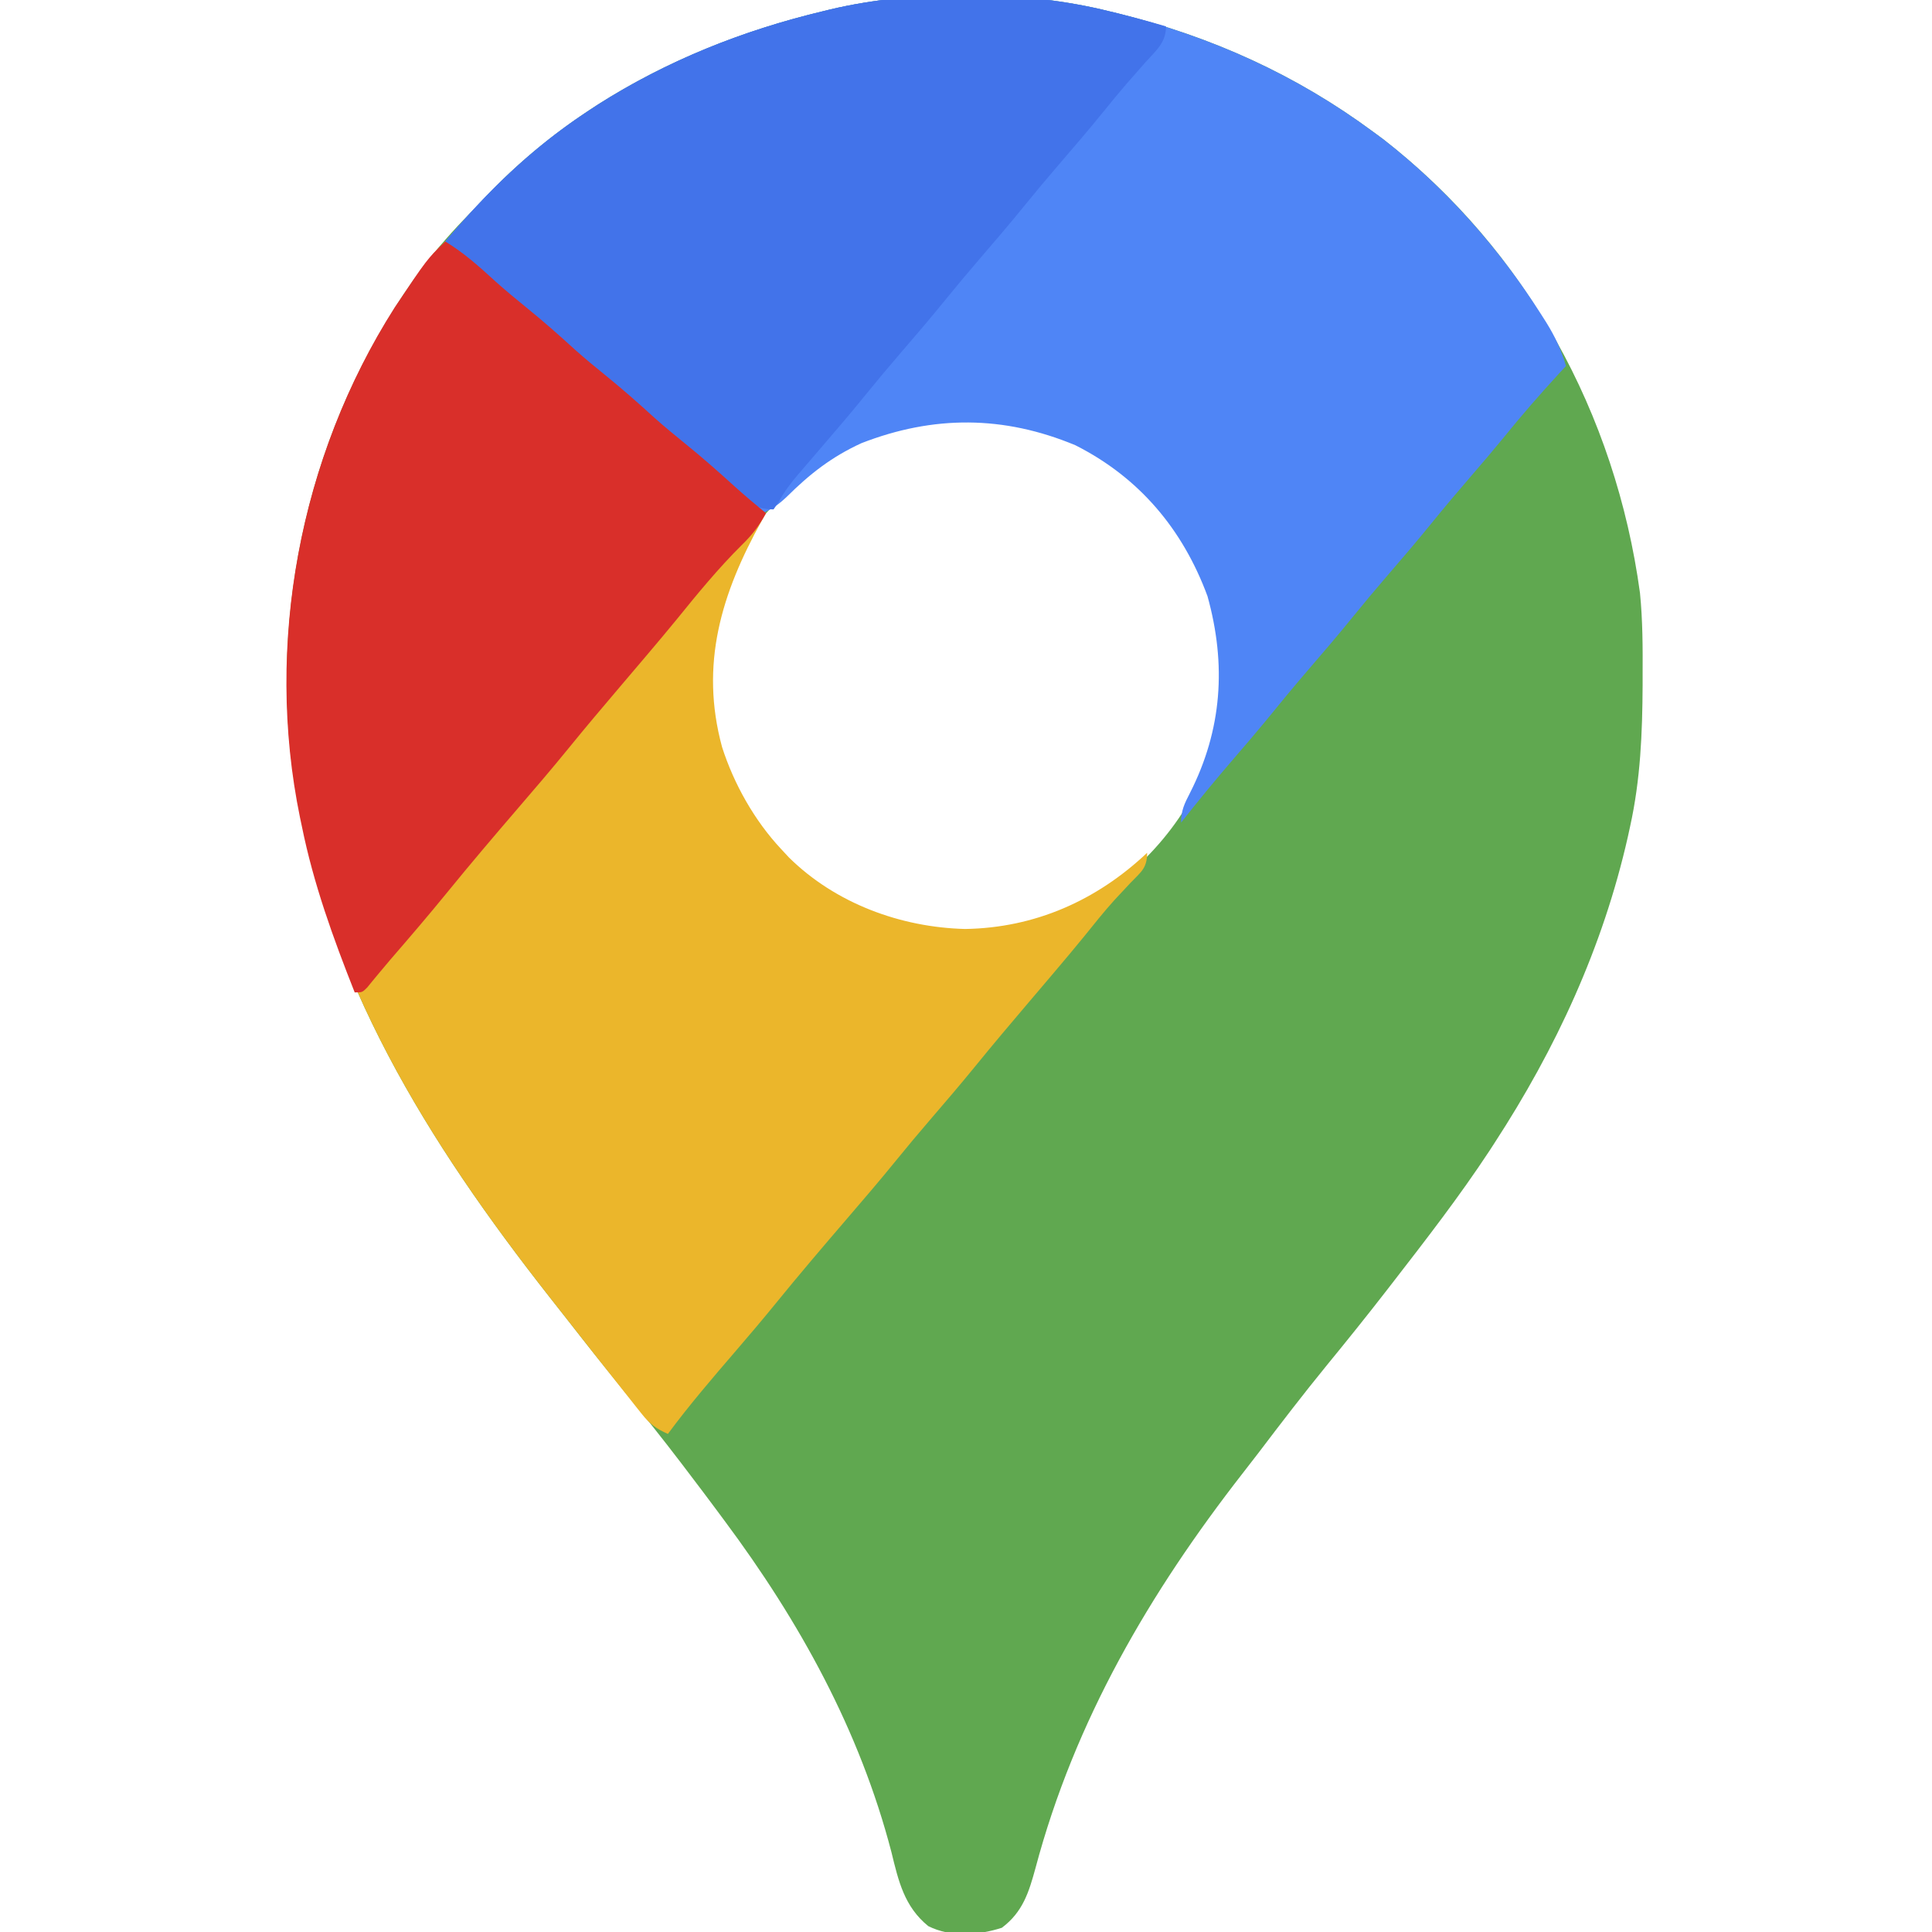
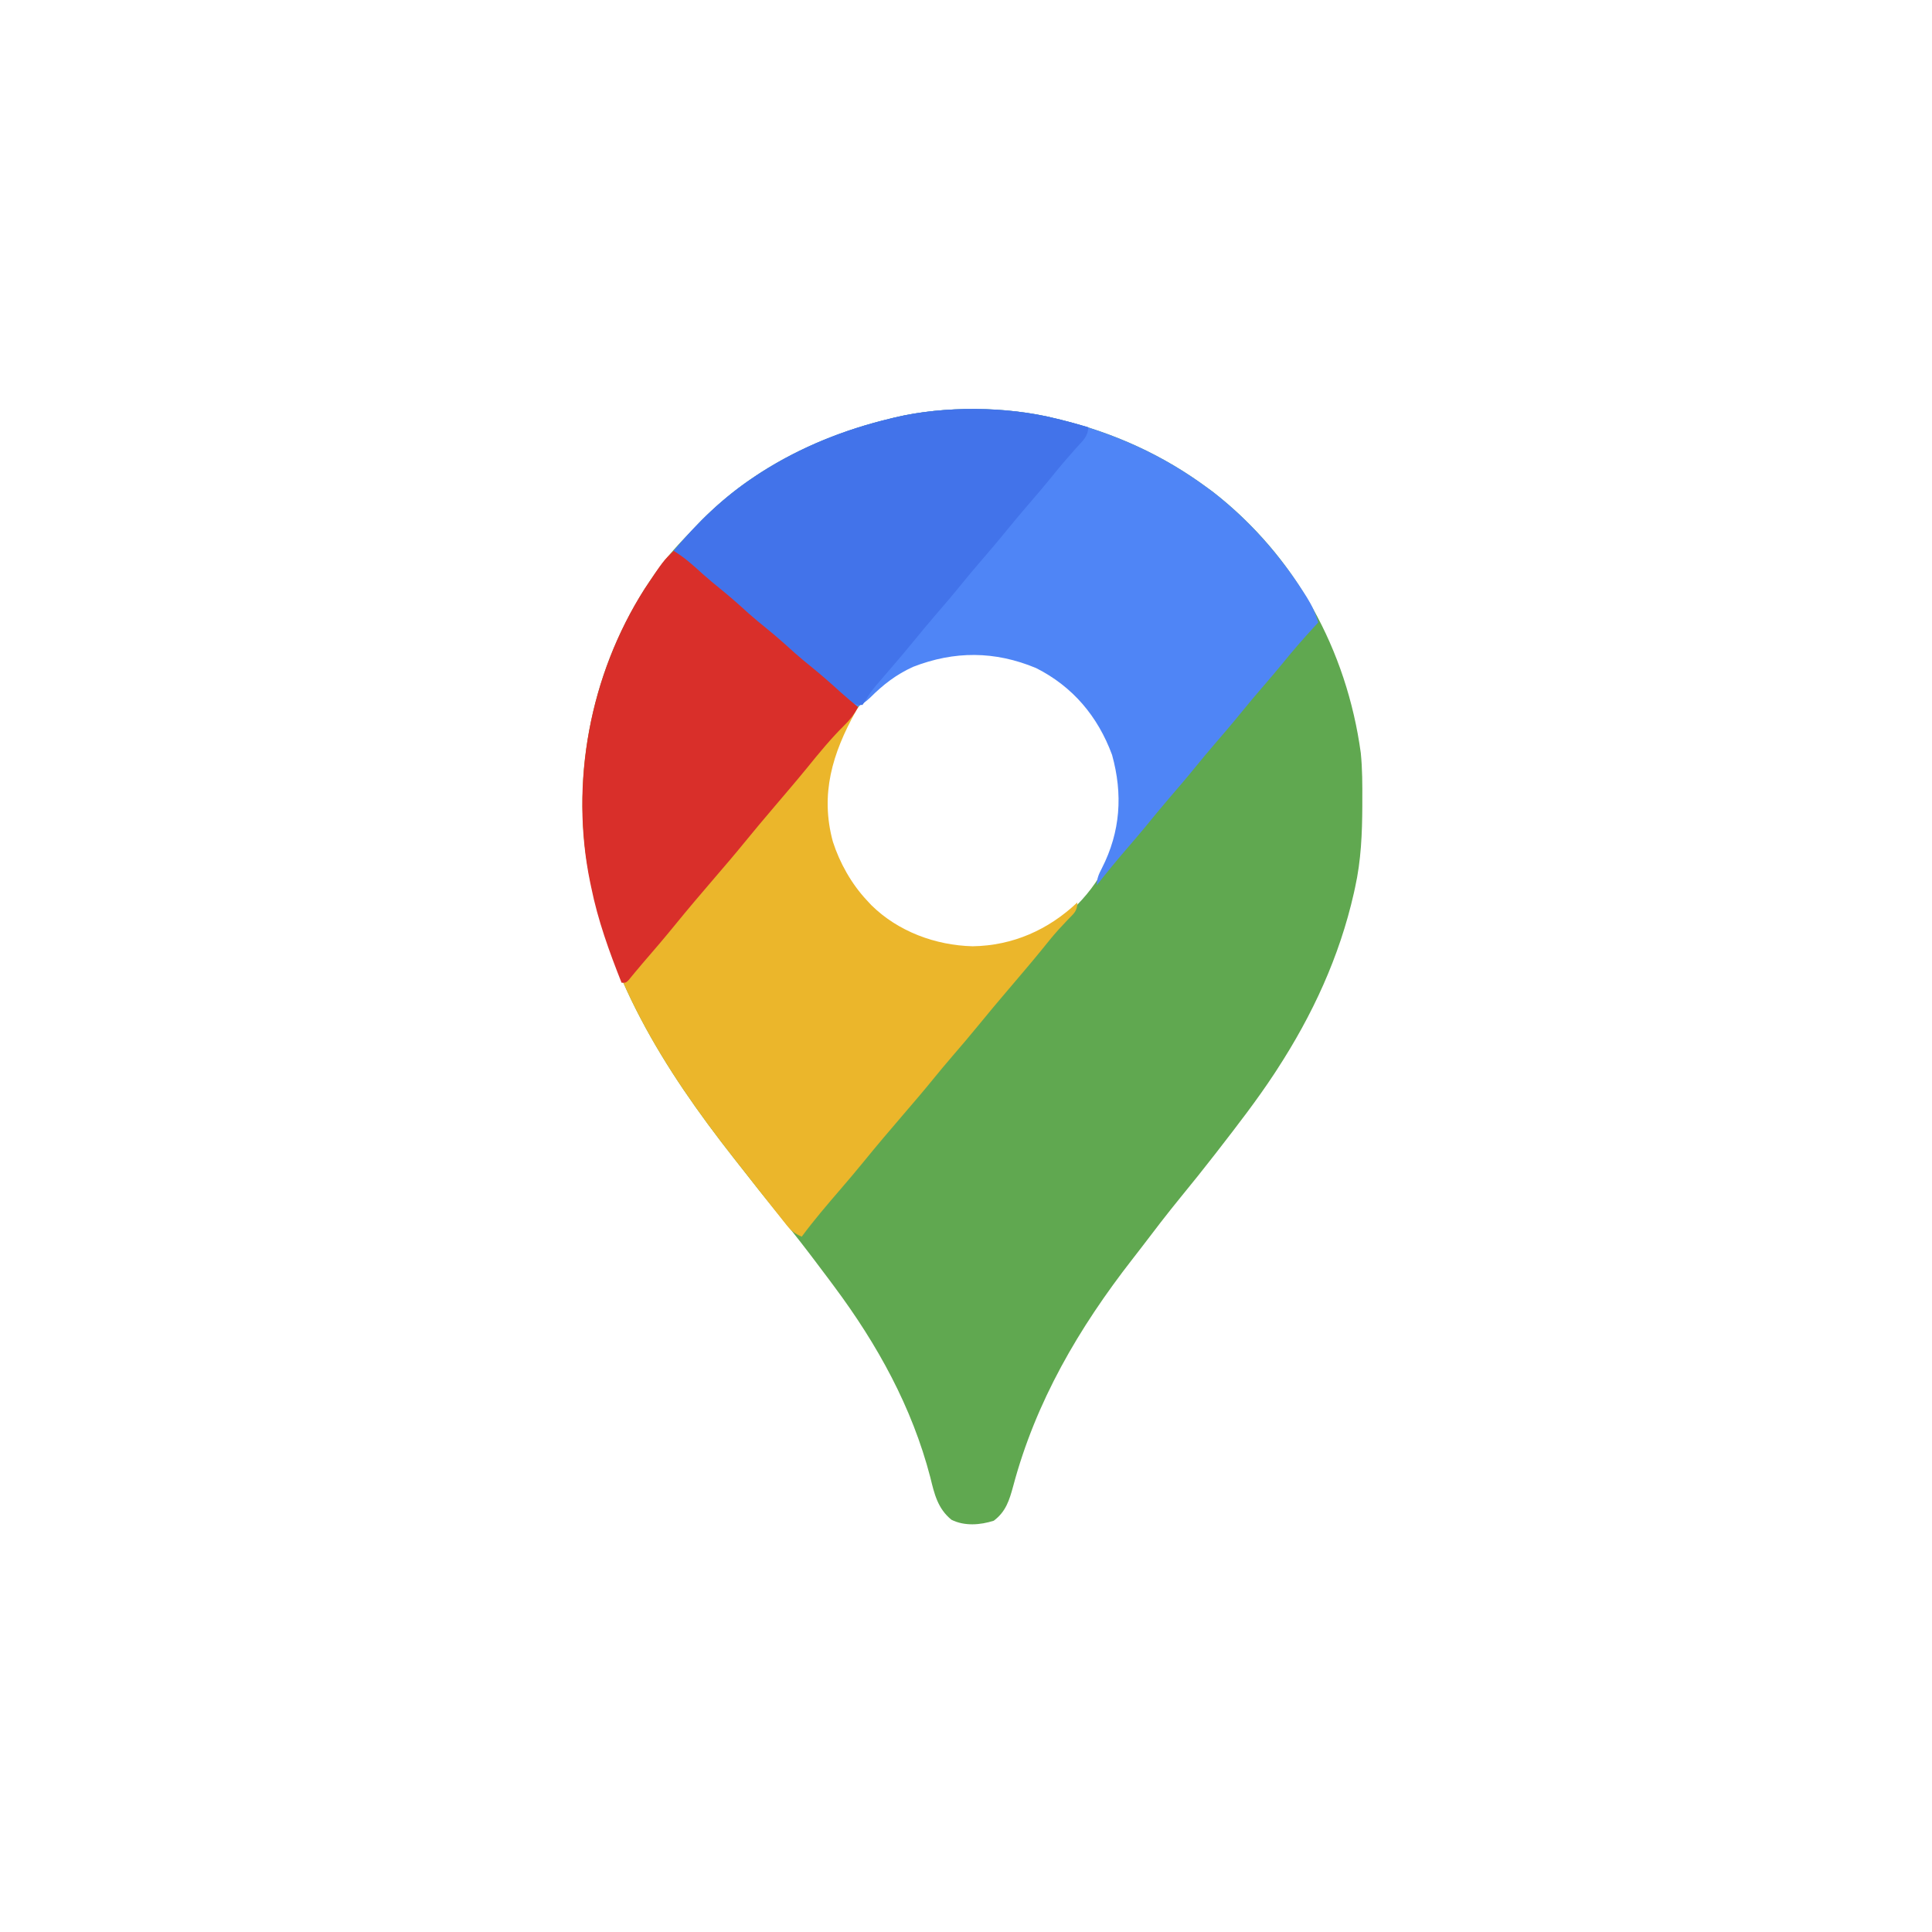
- <svg xmlns="http://www.w3.org/2000/svg" version="1.1" width="512" height="512">
-   <path d="M0 0 C0.82 0.2 1.63 0.4 2.47 0.6 C27.19 6.77 49.53 16.85 70 32 C70.86 32.64 71.73 33.28 72.62 33.93 C110.59 63.53 134.14 106.68 140.61 154.12 C141.34 161.42 141.35 168.72 141.31 176.06 C141.31 176.88 141.31 177.69 141.31 178.53 C141.25 191.23 140.75 203.56 138 216 C137.8 216.91 137.6 217.82 137.4 218.75 C130.77 248.05 118.36 274.88 102 300 C101.57 300.66 101.15 301.31 100.71 301.99 C92.74 314.1 83.87 325.55 75 337 C74.48 337.67 73.96 338.35 73.42 339.04 C68.25 345.71 62.97 352.28 57.62 358.81 C51.4 366.43 45.43 374.21 39.49 382.05 C38.13 383.83 36.76 385.6 35.38 387.36 C10.69 419.03 -9.18 452.99 -19.57 492.01 C-21.34 498.48 -22.94 503.71 -28.5 507.88 C-34.72 509.88 -41.99 510.45 -48 507.44 C-54.35 502.28 -55.89 495.51 -57.75 487.88 C-66.17 455.53 -82.12 426.69 -102 400 C-102.75 398.99 -103.5 397.98 -104.27 396.94 C-106.49 393.95 -108.74 390.97 -111 388 C-111.77 386.99 -112.54 385.97 -113.33 384.93 C-118.47 378.18 -123.75 371.58 -129.11 365.01 C-133.99 359.03 -138.78 352.98 -143.52 346.89 C-145.12 344.84 -146.73 342.8 -148.34 340.76 C-180.65 299.63 -207.59 256.48 -216 204 C-216.11 203.31 -216.22 202.62 -216.34 201.91 C-222.75 154.71 -210.36 105.96 -181.96 67.79 C-178.09 62.75 -173.93 58.06 -169.48 53.52 C-167.88 51.88 -166.3 50.21 -164.73 48.54 C-140.82 23.58 -109.36 7.98 -76 0 C-75.33 -0.17 -74.66 -0.33 -73.97 -0.5 C-51.33 -5.86 -22.54 -5.67 0 0 Z M-88 130 C-88.59 130.57 -89.19 131.14 -89.8 131.73 C-97.65 139.92 -102.87 151.99 -105 163 C-105.34 164.7 -105.34 164.7 -105.69 166.44 C-107.37 185.63 -103.03 202.64 -91.44 218.06 C-90.31 219.39 -89.17 220.71 -88 222 C-87.49 222.6 -86.99 223.2 -86.46 223.81 C-74.9 236.54 -57.25 242.97 -40.45 244.18 C-21.52 244.7 -4.04 237.27 9.62 224.4 C22.93 210.98 29.74 194.9 30.38 176 C29.72 155.7 21.32 138.35 6.79 124.39 C-7.61 112.05 -25.06 106.98 -43.83 107.83 C-61.39 109.24 -75.91 117.61 -88 130 Z " fill="#60A850" transform="translate(294,3)" />
-   <path d="M0 0 C4.95 3 9.03 6.67 13.29 10.57 C15.97 12.97 18.71 15.24 21.5 17.5 C25.96 21.11 30.23 24.88 34.47 28.75 C37.09 31.08 39.78 33.3 42.5 35.5 C46.96 39.11 51.23 42.88 55.47 46.75 C58.09 49.08 60.78 51.3 63.5 53.5 C68.06 57.19 72.43 61.03 76.76 64.98 C79.45 67.4 82.2 69.71 85 72 C84.62 72.67 84.25 73.33 83.86 74.02 C73.18 93.26 67.39 112.05 73.36 134 C76.52 143.82 81.96 153.48 89 161 C89.69 161.75 90.38 162.49 91.1 163.26 C103.42 175.4 120.63 181.75 137.75 182.19 C156.28 181.9 172.62 174.63 186 162 C186 166.13 184.38 167.05 181.56 170 C180.63 170.99 179.71 171.98 178.78 172.98 C178.08 173.73 178.08 173.73 177.36 174.5 C174.55 177.6 171.97 180.88 169.34 184.12 C166.8 187.24 164.22 190.31 161.62 193.38 C161.17 193.92 160.71 194.46 160.23 195.02 C158.35 197.24 156.47 199.45 154.58 201.67 C149.86 207.22 145.16 212.78 140.56 218.44 C136.6 223.3 132.53 228.06 128.44 232.81 C125.41 236.33 122.43 239.89 119.5 243.5 C115.11 248.9 110.59 254.17 106.05 259.45 C99.81 266.71 93.6 274.01 87.56 281.44 C84.11 285.68 80.57 289.85 77 294 C70.82 301.18 64.64 308.38 59 316 C55.99 314.68 54.19 313.37 52.15 310.8 C51.38 309.83 51.38 309.83 50.59 308.85 C49.77 307.81 49.77 307.81 48.94 306.75 C48.36 306.03 47.79 305.31 47.2 304.57 C45.46 302.39 43.73 300.19 42 298 C41.07 296.82 40.13 295.64 39.2 294.46 C36.94 291.61 34.71 288.75 32.48 285.89 C30.88 283.84 29.27 281.8 27.66 279.76 C-4.65 238.63 -31.59 195.48 -40 143 C-40.11 142.31 -40.22 141.62 -40.34 140.91 C-46.96 92.15 -33.37 43.84 -4.27 4.57 C-2.94 2.93 -1.52 1.46 0 0 Z " fill="#EBB62B" transform="translate(118,64)" />
-   <path d="M0 0 C0.82 0.2 1.63 0.4 2.47 0.6 C27.19 6.77 49.53 16.85 70 32 C71.3 32.96 71.3 32.96 72.62 33.93 C89.25 46.9 103.21 62.69 114.5 80.44 C114.92 81.1 115.34 81.76 115.78 82.45 C118.1 86.2 119.78 89.72 121 94 C120.38 94.67 119.77 95.33 119.13 96.02 C114.04 101.56 109.14 107.19 104.41 113.05 C101.66 116.41 98.84 119.71 96 123 C92.45 127.12 88.93 131.27 85.5 135.5 C81.57 140.35 77.52 145.08 73.44 149.81 C70.41 153.33 67.43 156.89 64.5 160.5 C60.57 165.35 56.52 170.08 52.44 174.81 C48.67 179.2 44.99 183.66 41.35 188.15 C38.59 191.5 35.77 194.78 32.94 198.06 C28.16 203.61 23.52 209.24 19 215 C19 211.76 19.89 210 21.34 207.17 C29.88 190.39 31.04 173.14 26 155 C19.46 137.28 7.92 123.54 -9 115 C-28.03 107.06 -46.65 107.03 -65.7 114.44 C-73.57 118.04 -79.42 122.61 -85.48 128.64 C-87.65 130.67 -89.28 131.9 -92 133 C-92.59 132.45 -93.19 131.91 -93.8 131.35 C-98.28 127.28 -102.8 123.31 -107.5 119.5 C-111.96 115.89 -116.23 112.12 -120.47 108.25 C-123.09 105.92 -125.78 103.7 -128.5 101.5 C-132.96 97.89 -137.23 94.12 -141.47 90.25 C-144.09 87.92 -146.78 85.7 -149.5 83.5 C-153.95 79.9 -158.2 76.14 -162.43 72.29 C-166.83 68.37 -171.41 64.69 -176 61 C-165.06 47.98 -153.2 36.41 -139 27 C-137.92 26.28 -136.84 25.57 -135.73 24.83 C-117.23 13.05 -97.29 5.09 -76 0 C-75.33 -0.17 -74.66 -0.33 -73.97 -0.5 C-51.33 -5.86 -22.54 -5.67 0 0 Z " fill="#4F85F6" transform="translate(294,3)" />
-   <path d="M0 0 C0.73 0.18 1.46 0.35 2.21 0.53 C6.5 1.6 10.76 2.75 15 4 C15 8.35 12.33 10.41 9.56 13.5 C8.45 14.77 7.33 16.04 6.22 17.31 C5.67 17.94 5.12 18.57 4.55 19.21 C2.48 21.6 0.49 24.04 -1.5 26.5 C-5.43 31.35 -9.48 36.08 -13.56 40.81 C-16.59 44.33 -19.57 47.89 -22.5 51.5 C-26.43 56.35 -30.48 61.08 -34.56 65.81 C-37.59 69.33 -40.57 72.89 -43.5 76.5 C-47.43 81.35 -51.48 86.08 -55.56 90.81 C-58.59 94.33 -61.57 97.89 -64.5 101.5 C-68.5 106.43 -72.61 111.25 -76.75 116.05 C-78.17 117.7 -79.59 119.35 -81 121 C-81.47 121.54 -81.93 122.09 -82.42 122.65 C-84.4 124.99 -86.09 127.17 -87.56 129.88 C-88.04 130.58 -88.51 131.28 -89 132 C-94.24 132 -96.21 129.6 -99.88 126.25 C-101.22 125.05 -102.58 123.85 -103.93 122.64 C-104.61 122.03 -105.29 121.42 -105.99 120.79 C-108.98 118.13 -112.02 115.53 -115.06 112.94 C-116.22 111.95 -117.38 110.96 -118.54 109.96 C-119.11 109.48 -119.68 108.99 -120.27 108.48 C-123.18 105.99 -126.09 103.5 -129 101 C-130.17 100 -131.33 99 -132.5 98 C-139.5 92 -139.5 92 -141.25 90.5 C-142.42 89.5 -143.58 88.5 -144.75 87.5 C-147.69 84.98 -150.63 82.46 -153.57 79.93 C-160.99 73.55 -168.46 67.24 -176 61 C-165.06 47.98 -153.2 36.41 -139 27 C-137.92 26.28 -136.84 25.57 -135.73 24.83 C-117.23 13.05 -97.29 5.09 -76 0 C-75.33 -0.17 -74.66 -0.33 -73.97 -0.5 C-51.27 -5.88 -22.62 -5.58 0 0 Z " fill="#4273EA" transform="translate(294,3)" />
-   <path d="M0 0 C4.95 3 9.03 6.67 13.29 10.57 C15.97 12.97 18.71 15.24 21.5 17.5 C25.96 21.11 30.23 24.88 34.47 28.75 C37.09 31.08 39.78 33.3 42.5 35.5 C46.96 39.11 51.23 42.88 55.47 46.75 C58.09 49.08 60.78 51.3 63.5 53.5 C68.06 57.19 72.43 61.03 76.76 64.98 C79.45 67.4 82.2 69.71 85 72 C83.21 75.3 81.27 77.84 78.57 80.44 C72.39 86.58 66.85 93.33 61.38 100.09 C58.83 103.21 56.23 106.3 53.62 109.38 C53.17 109.92 52.71 110.46 52.23 111.02 C50.35 113.24 48.47 115.45 46.58 117.67 C41.86 123.22 37.16 128.78 32.56 134.44 C28.15 139.86 23.61 145.15 19.05 150.45 C12.81 157.71 6.6 165.01 0.56 172.44 C-4.36 178.48 -9.43 184.4 -14.53 190.29 C-15.58 191.51 -16.61 192.74 -17.63 193.98 C-18.16 194.62 -18.69 195.26 -19.24 195.92 C-19.72 196.51 -20.2 197.1 -20.7 197.71 C-22 199 -22 199 -24 199 C-29.73 184.54 -34.91 170.26 -38 155 C-38.16 154.24 -38.32 153.48 -38.49 152.69 C-47.95 106.68 -38.54 56.95 -13.38 17.45 C-4.82 4.65 -4.82 4.65 0 0 Z " fill="#D92F2A" transform="translate(118,64)" />
+ <svg xmlns="http://www.w3.org/2000/svg" version="1.1" width="890.22" height="890.22" viewBox="-192.41 -189.83 890.22 890.22">
+   <path d="M 294 3 C 294.82 3.2 295.63 3.4 296.47 3.6 C 321.19 9.77 343.53 19.85 364 35 C 364.86 35.64 365.73 36.28 366.62 36.93 C 404.59 66.53 428.14 109.68 434.61 157.12 C 435.34 164.42 435.35 171.72 435.31 179.06 C 435.31 179.88 435.31 180.69 435.31 181.53 C 435.25 194.23 434.75 206.56 432 219 C 431.8 219.91 431.6 220.82 431.4 221.75 C 424.77 251.05 412.36 277.88 396 303 C 395.57 303.66 395.15 304.31 394.71 304.99 C 386.74 317.1 377.87 328.55 369 340 C 368.48 340.67 367.96 341.35 367.42 342.04 C 362.25 348.71 356.97 355.28 351.62 361.81 C 345.4 369.43 339.43 377.21 333.49 385.05 C 332.13 386.83 330.76 388.6 329.38 390.36 C 304.69 422.03 284.82 455.99 274.43 495.01 C 272.66 501.48 271.06 506.71 265.5 510.88 C 259.28 512.88 252.01 513.45 246 510.44 C 239.65 505.28 238.11 498.51 236.25 490.88 C 227.83 458.53 211.88 429.69 192 403 C 191.25 401.99 190.5 400.98 189.73 399.94 C 187.51 396.95 185.26 393.97 183 391 C 182.23 389.99 181.46 388.97 180.67 387.93 C 175.53 381.18 170.25 374.58 164.89 368.01 C 160.01 362.03 155.22 355.98 150.48 349.89 C 148.88 347.84 147.27 345.8 145.66 343.76 C 113.35 302.63 86.41 259.48 78 207 C 77.89 206.31 77.78 205.62 77.66 204.91 C 71.25 157.71 83.64 108.96 112.04 70.79 C 115.91 65.75 120.07 61.06 124.52 56.52 C 126.12 54.88 127.7 53.21 129.27 51.54 C 153.18 26.58 184.64 10.98 218 3 C 218.67 2.83 219.34 2.67 220.03 2.5 C 242.67 -2.86 271.46 -2.67 294 3 Z M 206 133 C 205.41 133.57 204.81 134.14 204.2 134.73 C 196.35 142.92 191.13 154.99 189 166 C 188.66 167.7 188.66 167.7 188.31 169.44 C 186.63 188.63 190.97 205.64 202.56 221.06 C 203.69 222.39 204.83 223.71 206 225 C 206.51 225.6 207.01 226.2 207.54 226.81 C 219.1 239.54 236.75 245.97 253.55 247.18 C 272.48 247.7 289.96 240.27 303.62 227.4 C 316.93 213.98 323.74 197.9 324.38 179 C 323.72 158.7 315.32 141.35 300.79 127.39 C 286.39 115.05 268.94 109.98 250.17 110.83 C 232.61 112.24 218.09 120.61 206 133 Z" fill="#60A850" />
+   <path d="M 118 64 C 122.95 67 127.03 70.67 131.29 74.57 C 133.97 76.97 136.71 79.24 139.5 81.5 C 143.96 85.11 148.23 88.88 152.47 92.75 C 155.09 95.08 157.78 97.3 160.5 99.5 C 164.96 103.11 169.23 106.88 173.47 110.75 C 176.09 113.08 178.78 115.3 181.5 117.5 C 186.06 121.19 190.43 125.03 194.76 128.98 C 197.45 131.4 200.2 133.71 203 136 C 202.62 136.67 202.25 137.33 201.86 138.02 C 191.18 157.26 185.39 176.05 191.36 198 C 194.52 207.82 199.96 217.48 207 225 C 207.69 225.75 208.38 226.49 209.1 227.26 C 221.42 239.4 238.63 245.75 255.75 246.19 C 274.28 245.9 290.62 238.63 304 226 C 304 230.13 302.38 231.05 299.56 234 C 298.63 234.99 297.71 235.98 296.78 236.98 C 296.08 237.73 296.08 237.73 295.36 238.5 C 292.55 241.6 289.97 244.88 287.34 248.12 C 284.8 251.24 282.22 254.31 279.62 257.38 C 279.17 257.92 278.71 258.46 278.23 259.02 C 276.35 261.24 274.47 263.45 272.58 265.67 C 267.86 271.22 263.16 276.78 258.56 282.44 C 254.6 287.3 250.53 292.06 246.44 296.81 C 243.41 300.33 240.43 303.89 237.5 307.5 C 233.11 312.9 228.59 318.17 224.05 323.45 C 217.81 330.71 211.6 338.01 205.56 345.44 C 202.11 349.68 198.57 353.85 195 358 C 188.82 365.18 182.64 372.38 177 380 C 173.99 378.68 172.19 377.37 170.15 374.8 C 169.38 373.83 169.38 373.83 168.59 372.85 C 167.77 371.81 167.77 371.81 166.94 370.75 C 166.36 370.03 165.79 369.31 165.2 368.57 C 163.46 366.39 161.73 364.19 160 362 C 159.07 360.82 158.13 359.64 157.2 358.46 C 154.94 355.61 152.71 352.75 150.48 349.89 C 148.88 347.84 147.27 345.8 145.66 343.76 C 113.35 302.63 86.41 259.48 78 207 C 77.89 206.31 77.78 205.62 77.66 204.91 C 71.04 156.15 84.63 107.84 113.73 68.57 C 115.06 66.93 116.48 65.46 118 64 Z" fill="#EBB62B" />
+   <path d="M 294 3 C 294.82 3.2 295.63 3.4 296.47 3.6 C 321.19 9.77 343.53 19.85 364 35 C 365.3 35.96 365.3 35.96 366.62 36.93 C 383.25 49.9 397.21 65.69 408.5 83.44 C 408.92 84.1 409.34 84.76 409.78 85.45 C 412.1 89.2 413.78 92.72 415 97 C 414.38 97.67 413.77 98.33 413.13 99.02 C 408.04 104.56 403.14 110.19 398.41 116.05 C 395.66 119.41 392.84 122.71 390 126 C 386.45 130.12 382.93 134.27 379.5 138.5 C 375.57 143.35 371.52 148.08 367.44 152.81 C 364.41 156.33 361.43 159.89 358.5 163.5 C 354.57 168.35 350.52 173.08 346.44 177.81 C 342.67 182.2 338.99 186.66 335.35 191.15 C 332.59 194.5 329.77 197.78 326.94 201.06 C 322.16 206.61 317.52 212.24 313 218 C 313 214.76 313.89 213 315.34 210.17 C 323.88 193.39 325.04 176.14 320 158 C 313.46 140.28 301.92 126.54 285 118 C 265.97 110.06 247.35 110.03 228.3 117.44 C 220.43 121.04 214.58 125.61 208.52 131.64 C 206.35 133.67 204.72 134.9 202 136 C 201.41 135.45 200.81 134.91 200.2 134.35 C 195.72 130.28 191.2 126.31 186.5 122.5 C 182.04 118.89 177.77 115.12 173.53 111.25 C 170.91 108.92 168.22 106.7 165.5 104.5 C 161.04 100.89 156.77 97.12 152.53 93.25 C 149.91 90.92 147.22 88.7 144.5 86.5 C 140.05 82.9 135.8 79.14 131.57 75.29 C 127.17 71.37 122.59 67.69 118 64 C 128.94 50.98 140.8 39.41 155 30 C 156.08 29.28 157.16 28.57 158.27 27.83 C 176.77 16.05 196.71 8.09 218 3 C 218.67 2.83 219.34 2.67 220.03 2.5 C 242.67 -2.86 271.46 -2.67 294 3 Z" fill="#4F85F6" />
+   <path d="M 294 3 C 294.73 3.18 295.46 3.35 296.21 3.53 C 300.5 4.6 304.76 5.75 309 7 C 309 11.35 306.33 13.41 303.56 16.5 C 302.45 17.77 301.33 19.04 300.22 20.31 C 299.67 20.94 299.12 21.57 298.55 22.21 C 296.48 24.6 294.49 27.04 292.5 29.5 C 288.57 34.35 284.52 39.08 280.44 43.81 C 277.41 47.33 274.43 50.89 271.5 54.5 C 267.57 59.35 263.52 64.08 259.44 68.81 C 256.41 72.33 253.43 75.89 250.5 79.5 C 246.57 84.35 242.52 89.08 238.44 93.81 C 235.41 97.33 232.43 100.89 229.5 104.5 C 225.5 109.43 221.39 114.25 217.25 119.05 C 215.83 120.7 214.41 122.35 213 124 C 212.53 124.54 212.07 125.09 211.58 125.65 C 209.6 127.99 207.91 130.17 206.44 132.88 C 205.96 133.58 205.49 134.28 205 135 C 199.76 135 197.79 132.6 194.12 129.25 C 192.78 128.05 191.42 126.85 190.07 125.64 C 189.39 125.03 188.71 124.42 188.01 123.79 C 185.02 121.13 181.98 118.53 178.94 115.94 C 177.78 114.95 176.62 113.96 175.46 112.96 C 174.89 112.48 174.32 111.99 173.73 111.48 C 170.82 108.99 167.91 106.5 165 104 C 163.83 103 162.67 102 161.5 101 C 154.5 95 154.5 95 152.75 93.5 C 151.58 92.5 150.42 91.5 149.25 90.5 C 146.31 87.98 143.37 85.46 140.43 82.93 C 133.01 76.55 125.54 70.24 118 64 C 128.94 50.98 140.8 39.41 155 30 C 156.08 29.28 157.16 28.57 158.27 27.83 C 176.77 16.05 196.71 8.09 218 3 C 218.67 2.83 219.34 2.67 220.03 2.5 C 242.73 -2.88 271.38 -2.58 294 3 Z" fill="#4273EA" />
+   <path d="M 118 64 C 122.95 67 127.03 70.67 131.29 74.57 C 133.97 76.97 136.71 79.24 139.5 81.5 C 143.96 85.11 148.23 88.88 152.47 92.75 C 155.09 95.08 157.78 97.3 160.5 99.5 C 164.96 103.11 169.23 106.88 173.47 110.75 C 176.09 113.08 178.78 115.3 181.5 117.5 C 186.06 121.19 190.43 125.03 194.76 128.98 C 197.45 131.4 200.2 133.71 203 136 C 201.21 139.3 199.27 141.84 196.57 144.44 C 190.39 150.58 184.85 157.33 179.38 164.09 C 176.83 167.21 174.23 170.3 171.62 173.38 C 171.17 173.92 170.71 174.46 170.23 175.02 C 168.35 177.24 166.47 179.45 164.58 181.67 C 159.86 187.22 155.16 192.78 150.56 198.44 C 146.15 203.86 141.61 209.15 137.05 214.45 C 130.81 221.71 124.6 229.01 118.56 236.44 C 113.64 242.48 108.57 248.4 103.47 254.29 C 102.42 255.51 101.39 256.74 100.37 257.98 C 99.84 258.62 99.31 259.26 98.76 259.92 C 98.28 260.51 97.8 261.1 97.3 261.71 C 96 263 96 263 94 263 C 88.27 248.54 83.09 234.26 80 219 C 79.84 218.24 79.68 217.48 79.51 216.69 C 70.05 170.68 79.46 120.95 104.62 81.45 C 113.18 68.65 113.18 68.65 118 64 Z" fill="#D92F2A" />
</svg>
